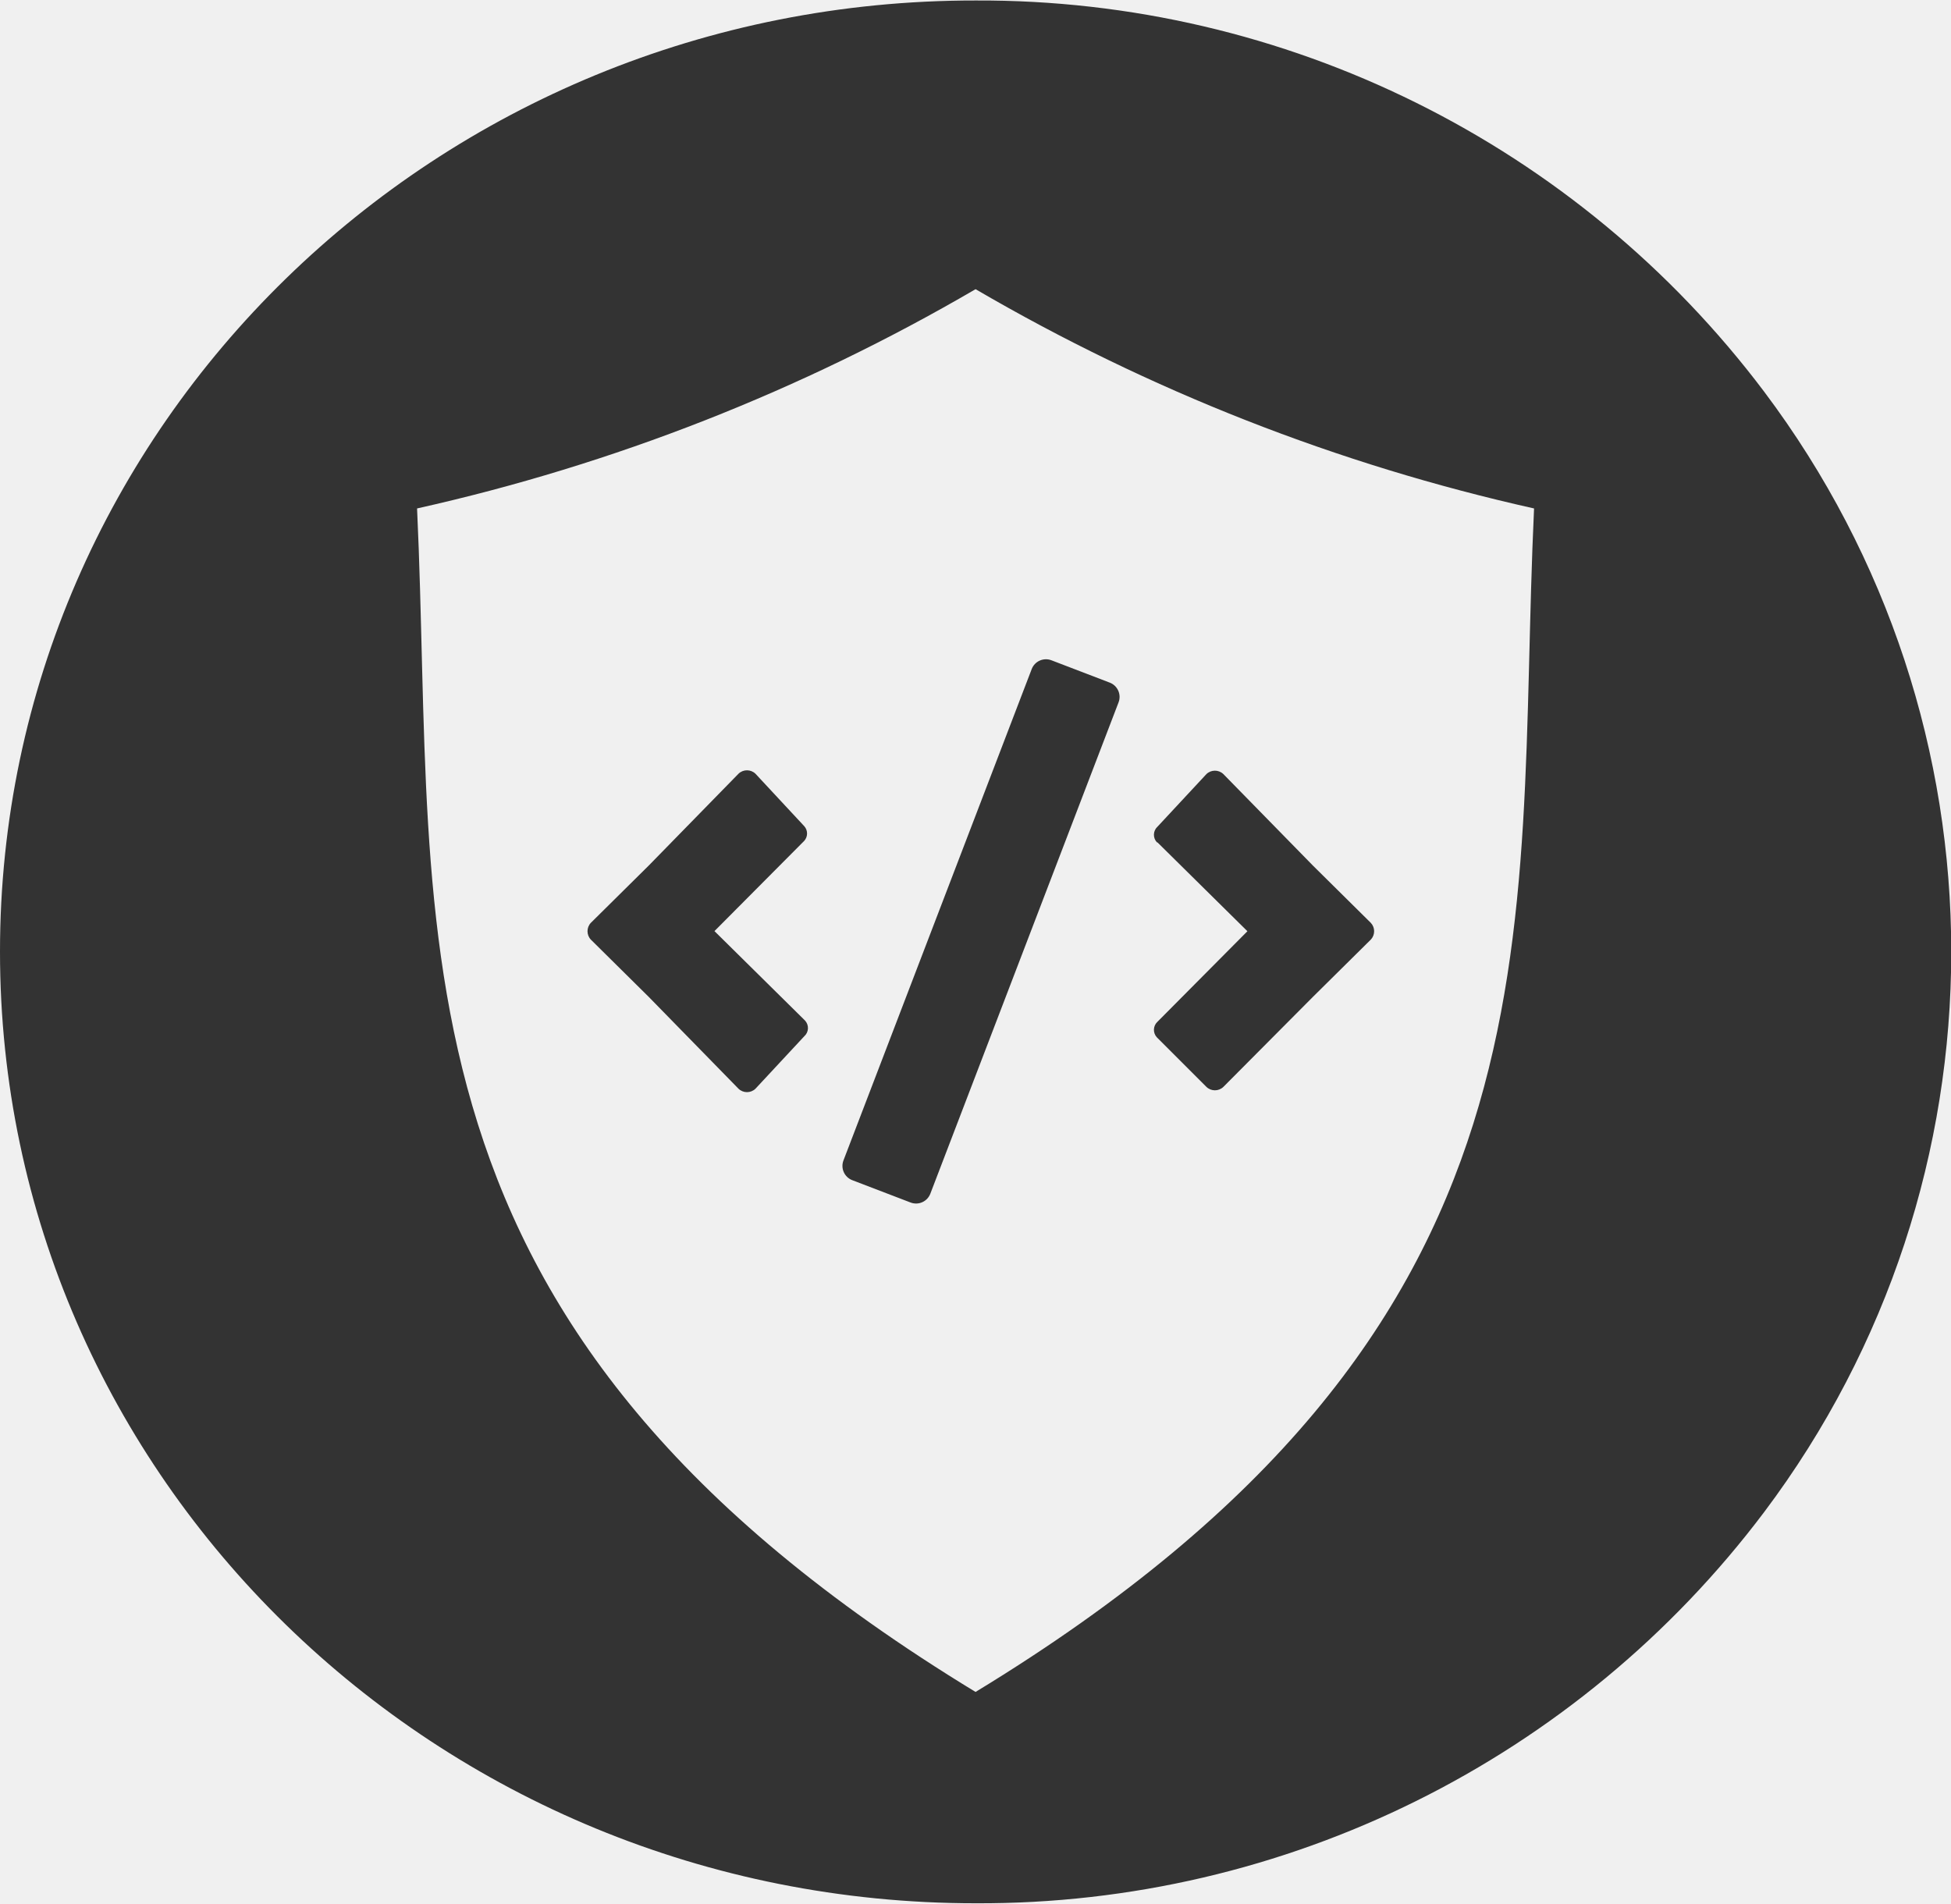
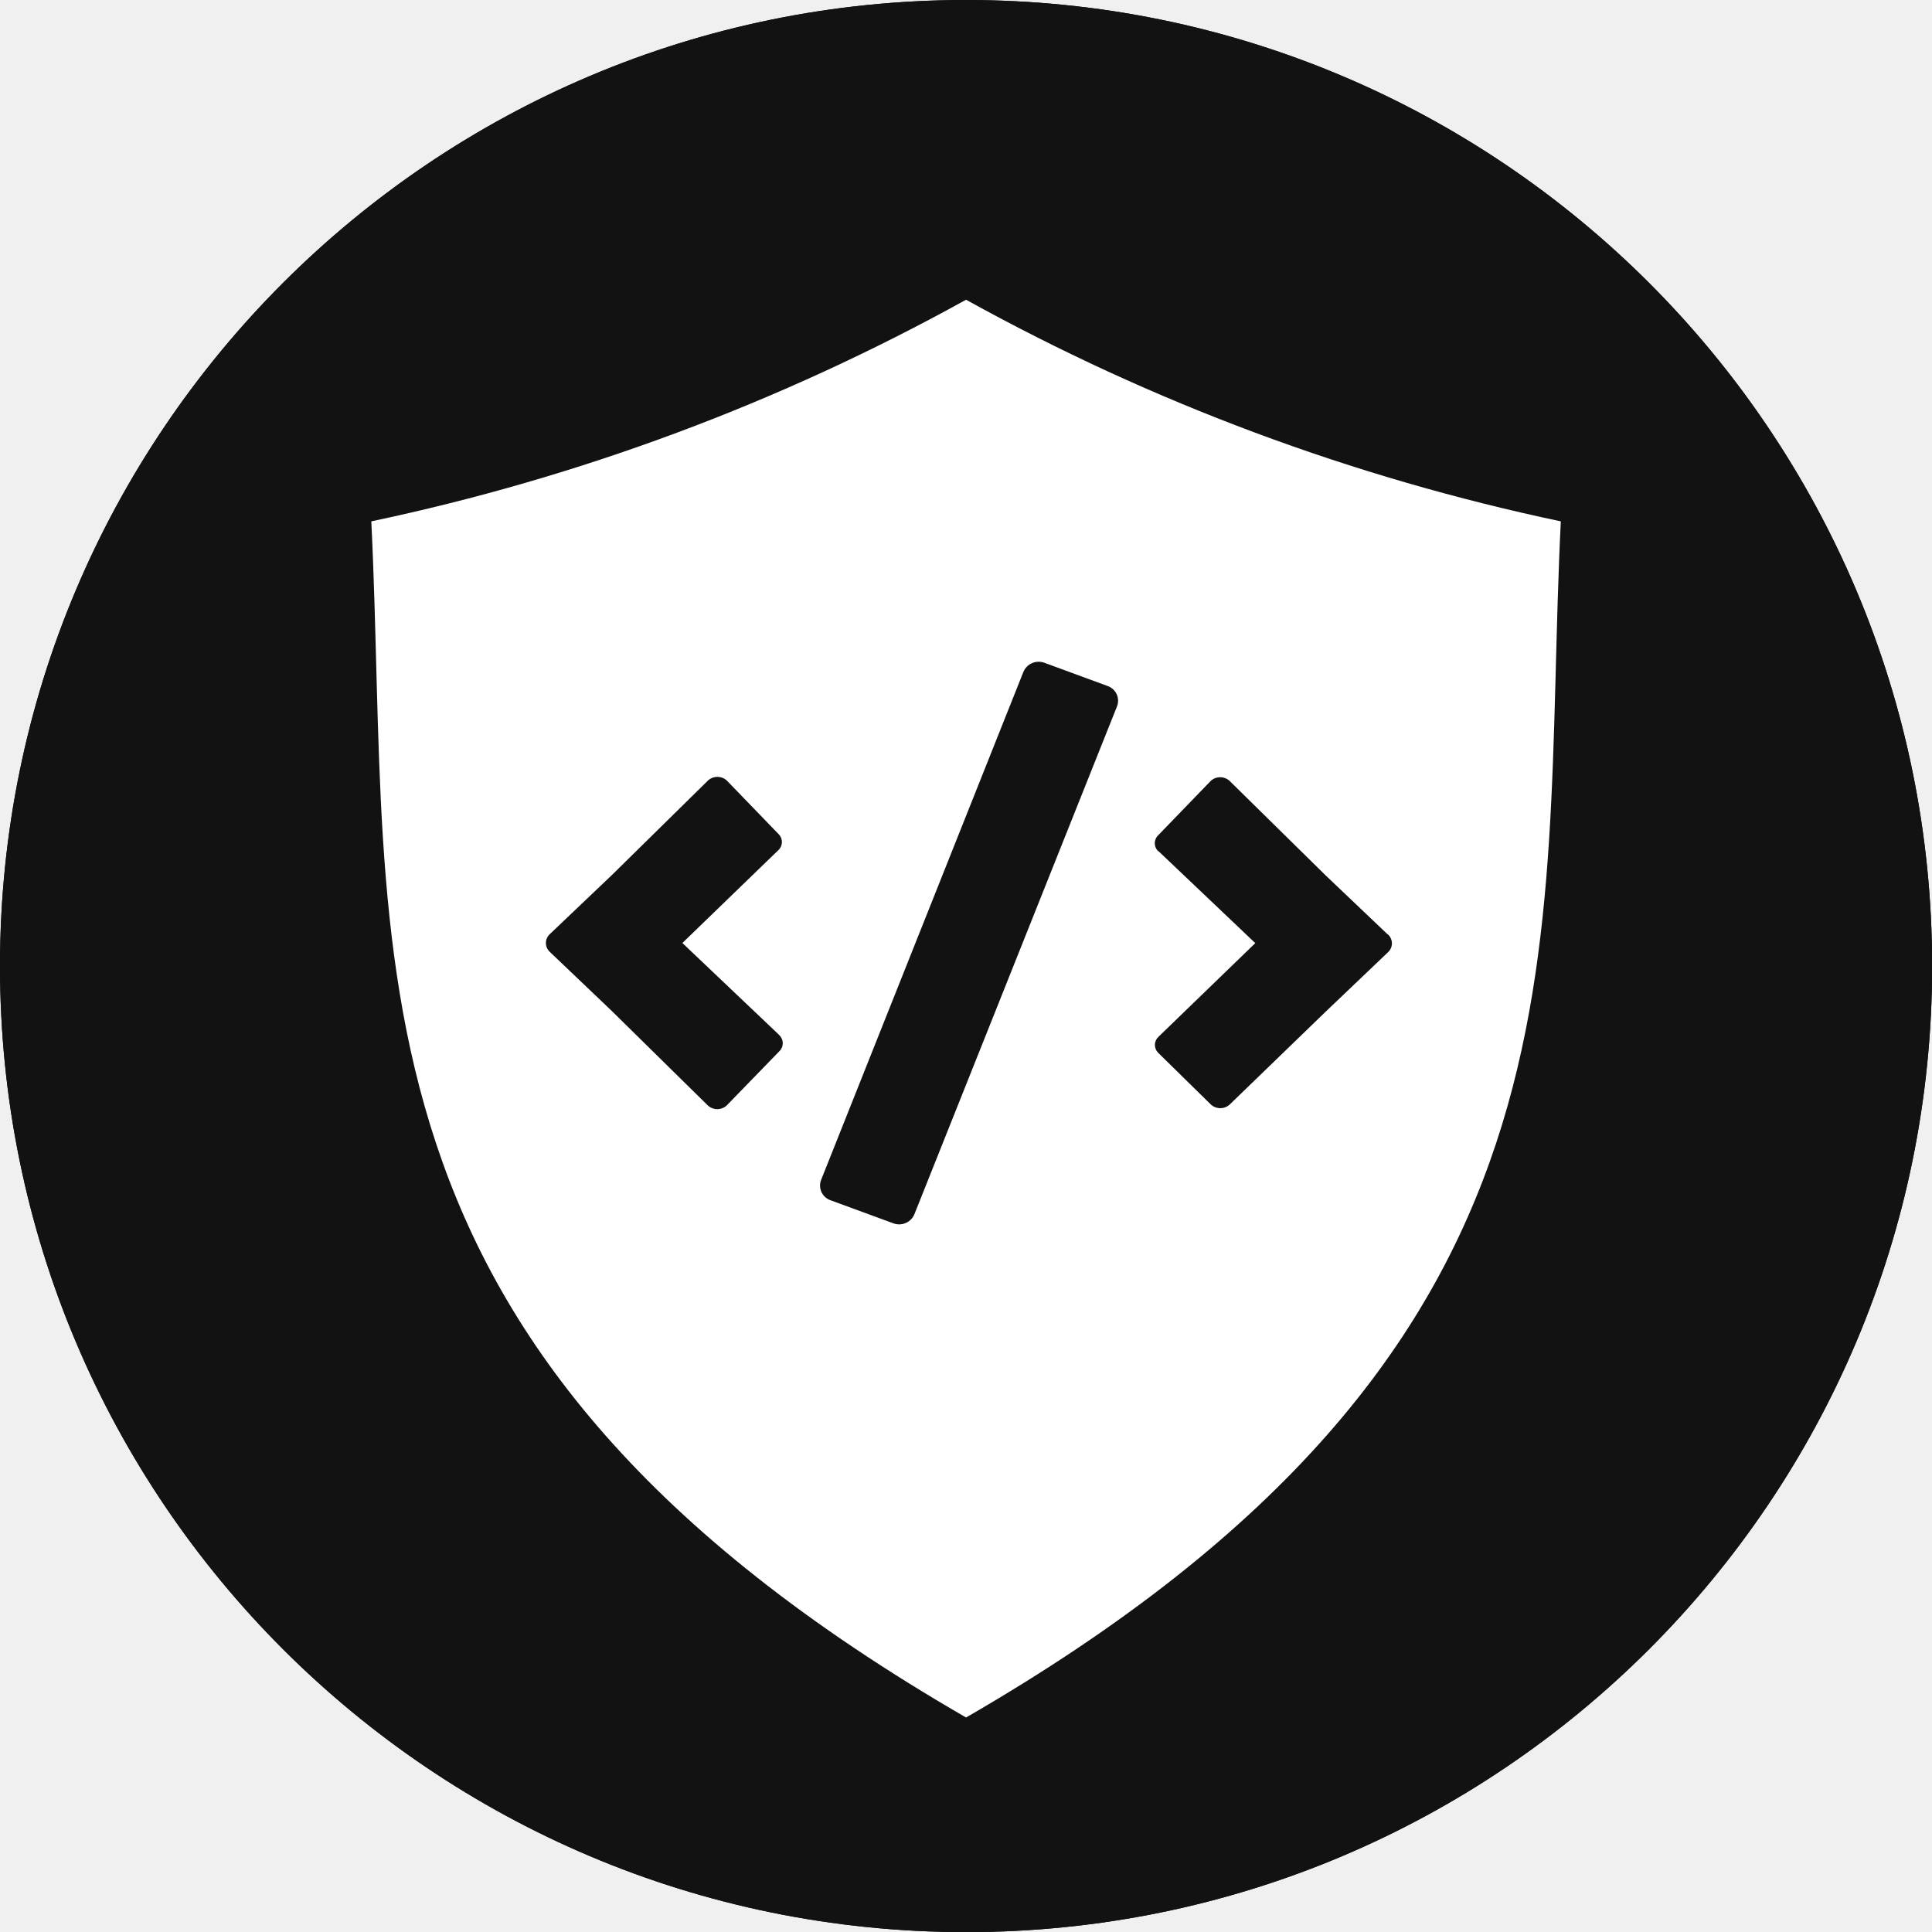
- <svg xmlns="http://www.w3.org/2000/svg" id="Layer_1" data-name="Layer 1" viewBox="0 0 159.61 155.73">
+ <svg xmlns="http://www.w3.org/2000/svg" id="Layer_1" data-name="Layer 1" viewBox="0 0 160.05 160.05">
  <defs>
-     <style>.cls-1{fill:#333;}</style>
+     <style>.cls-1{fill:#121212;}.cls-2{fill:#fff;}</style>
  </defs>
-   <path class="cls-1" d="M145.32,35.71a80.32,80.32,0,0,0-64.51-32C36.73,3.67,1,38.53,1,81.53s35.73,77.86,79.81,77.86a80.32,80.32,0,0,0,64.51-32A76.28,76.28,0,0,0,145.32,35.71ZM80.81,142.1c-49.29-30-44.05-61.62-45.69-96.83A159.7,159.7,0,0,0,80.81,27.33a159.7,159.7,0,0,0,45.69,17.94C124.86,80.48,130.09,112.11,80.81,142.1Z" transform="translate(-1 -3.67)" />
-   <path class="cls-1" d="M66.8,71.27l-4-4.3a1,1,0,0,0-1.38,0l-7.35,7.52-4.73,4.68a1,1,0,0,0,0,1.38l4.73,4.68,7.35,7.52a1,1,0,0,0,1.38,0l4-4.3a0.9,0.9,0,0,0,.06-1.28l-0.06-.06-7.35-7.26,7.35-7.39A0.9,0.9,0,0,0,66.8,71.27Zm46.35,7.91-4.73-4.68L101.08,67a1,1,0,0,0-1.38,0l-4,4.3a0.9,0.9,0,0,0-.06,1.28L95.7,72.6l7.35,7.26L95.7,87.26a0.9,0.9,0,0,0-.06,1.28l0.06,0.06,4,4a1,1,0,0,0,1.38,0l7.35-7.39,4.73-4.68A1,1,0,0,0,113.15,79.18Z" transform="translate(-1 -3.67)" />
-   <rect class="cls-1" x="58.48" y="76.07" width="45.55" height="7.61" rx="1.25" ry="1.25" transform="translate(-23.4 123.51) rotate(-69.04)" />
+   <circle class="cls-1" cx="80.03" cy="80.03" r="80.03" />
+   <circle class="cls-1" cx="80.03" cy="80.03" r="80.03" />
+   <path class="cls-2" d="M81.5,143.75C28.35,113.05,34,80.69,32.23,44.66A177.44,177.44,0,0,0,81.5,26.3a177.44,177.44,0,0,0,49.27,18.36C129,80.69,134.65,113.05,81.5,143.75Z" transform="translate(-1.47 -1.47)" />
+   <path class="cls-1" d="M66,70.6l-4.35-4.5a1.16,1.16,0,0,0-1.5,0l-8,7.87L47,78.87a1,1,0,0,0,0,1.44l5.14,4.9,8,7.87a1.16,1.16,0,0,0,1.5,0L66,88.59a0.92,0.92,0,0,0,.06-1.33L66,87.19l-8-7.6,8-7.74A0.92,0.92,0,0,0,66,70.6Zm50.43,8.28L111.3,74l-8-7.87a1.16,1.16,0,0,0-1.5,0l-4.35,4.5a0.92,0.92,0,0,0-.06,1.33L97.46,72l8,7.6-8,7.74a0.92,0.92,0,0,0-.06,1.33l0.06,0.06L101.81,93a1.16,1.16,0,0,0,1.5,0l8-7.74,5.14-4.9A1,1,0,0,0,116.44,78.87Z" transform="translate(-1.47 -1.47)" />
+   <path class="cls-1" d="M69.49,99.22L86.25,57.13A1.37,1.37,0,0,1,88,56.38l5.2,1.91A1.29,1.29,0,0,1,94,60L77.22,102.06a1.37,1.37,0,0,1-1.75.75l-5.2-1.91A1.29,1.29,0,0,1,69.49,99.22Z" transform="translate(-1.47 -1.47)" />
</svg>
